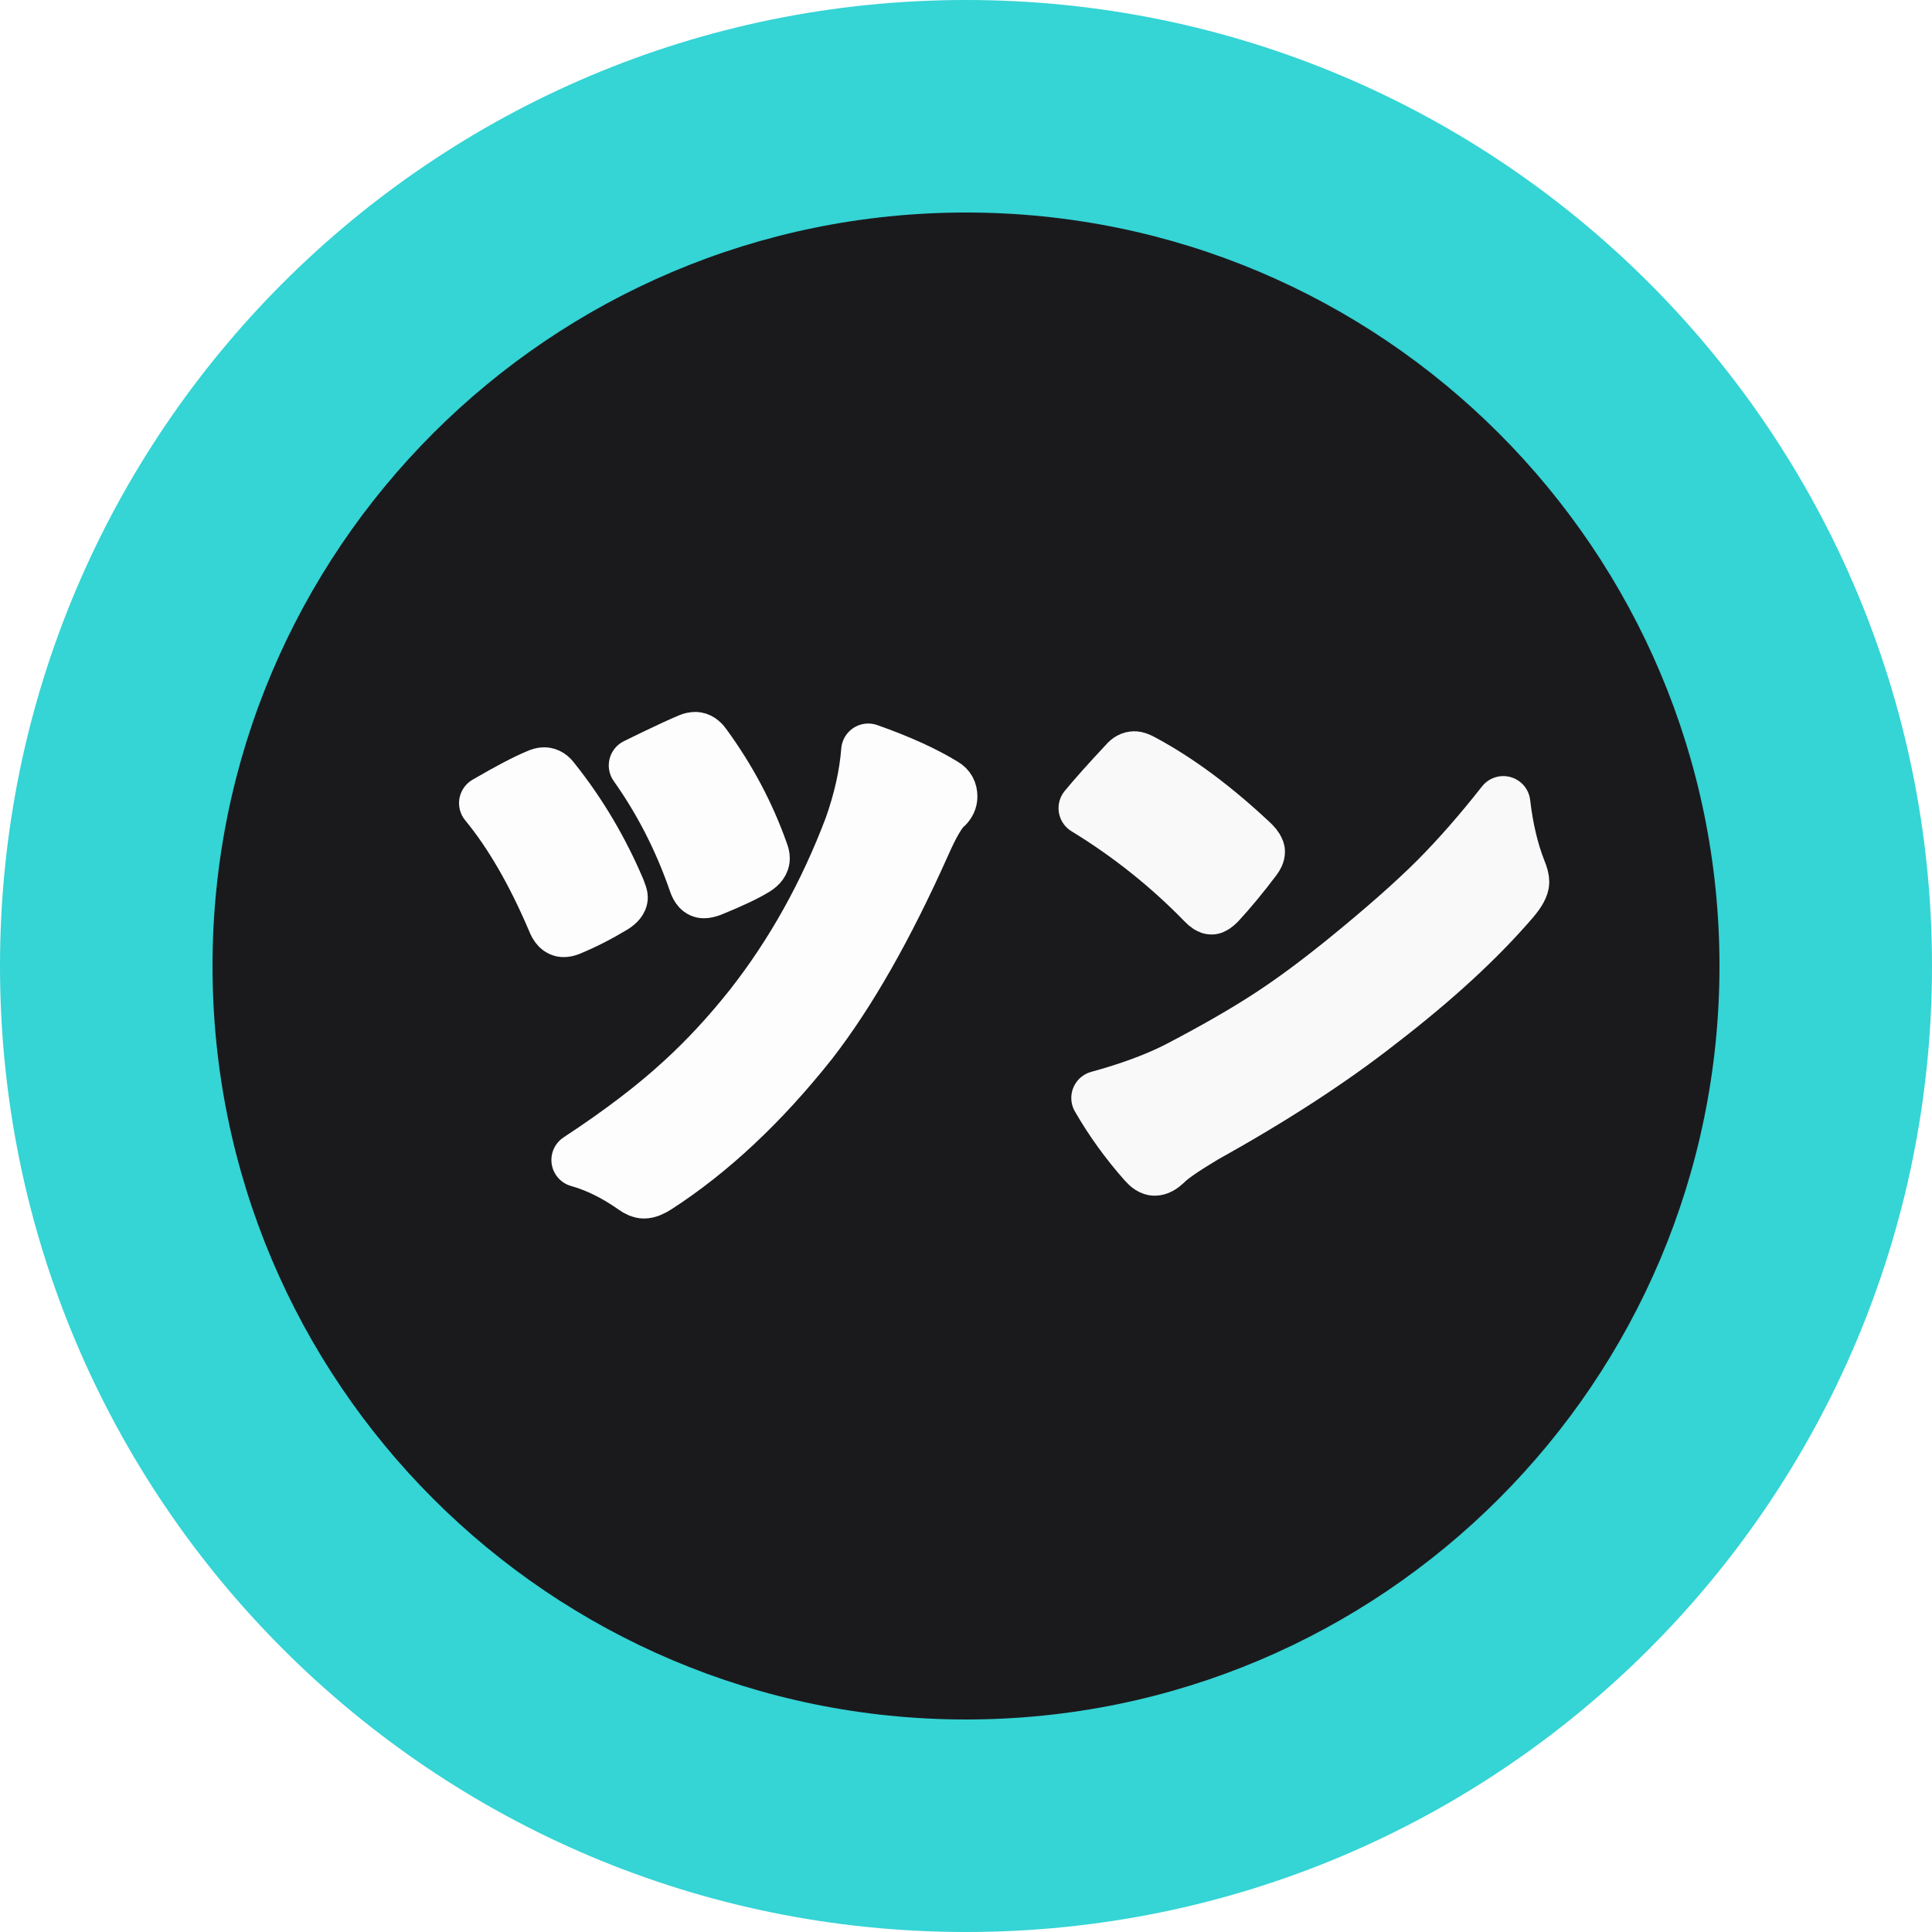
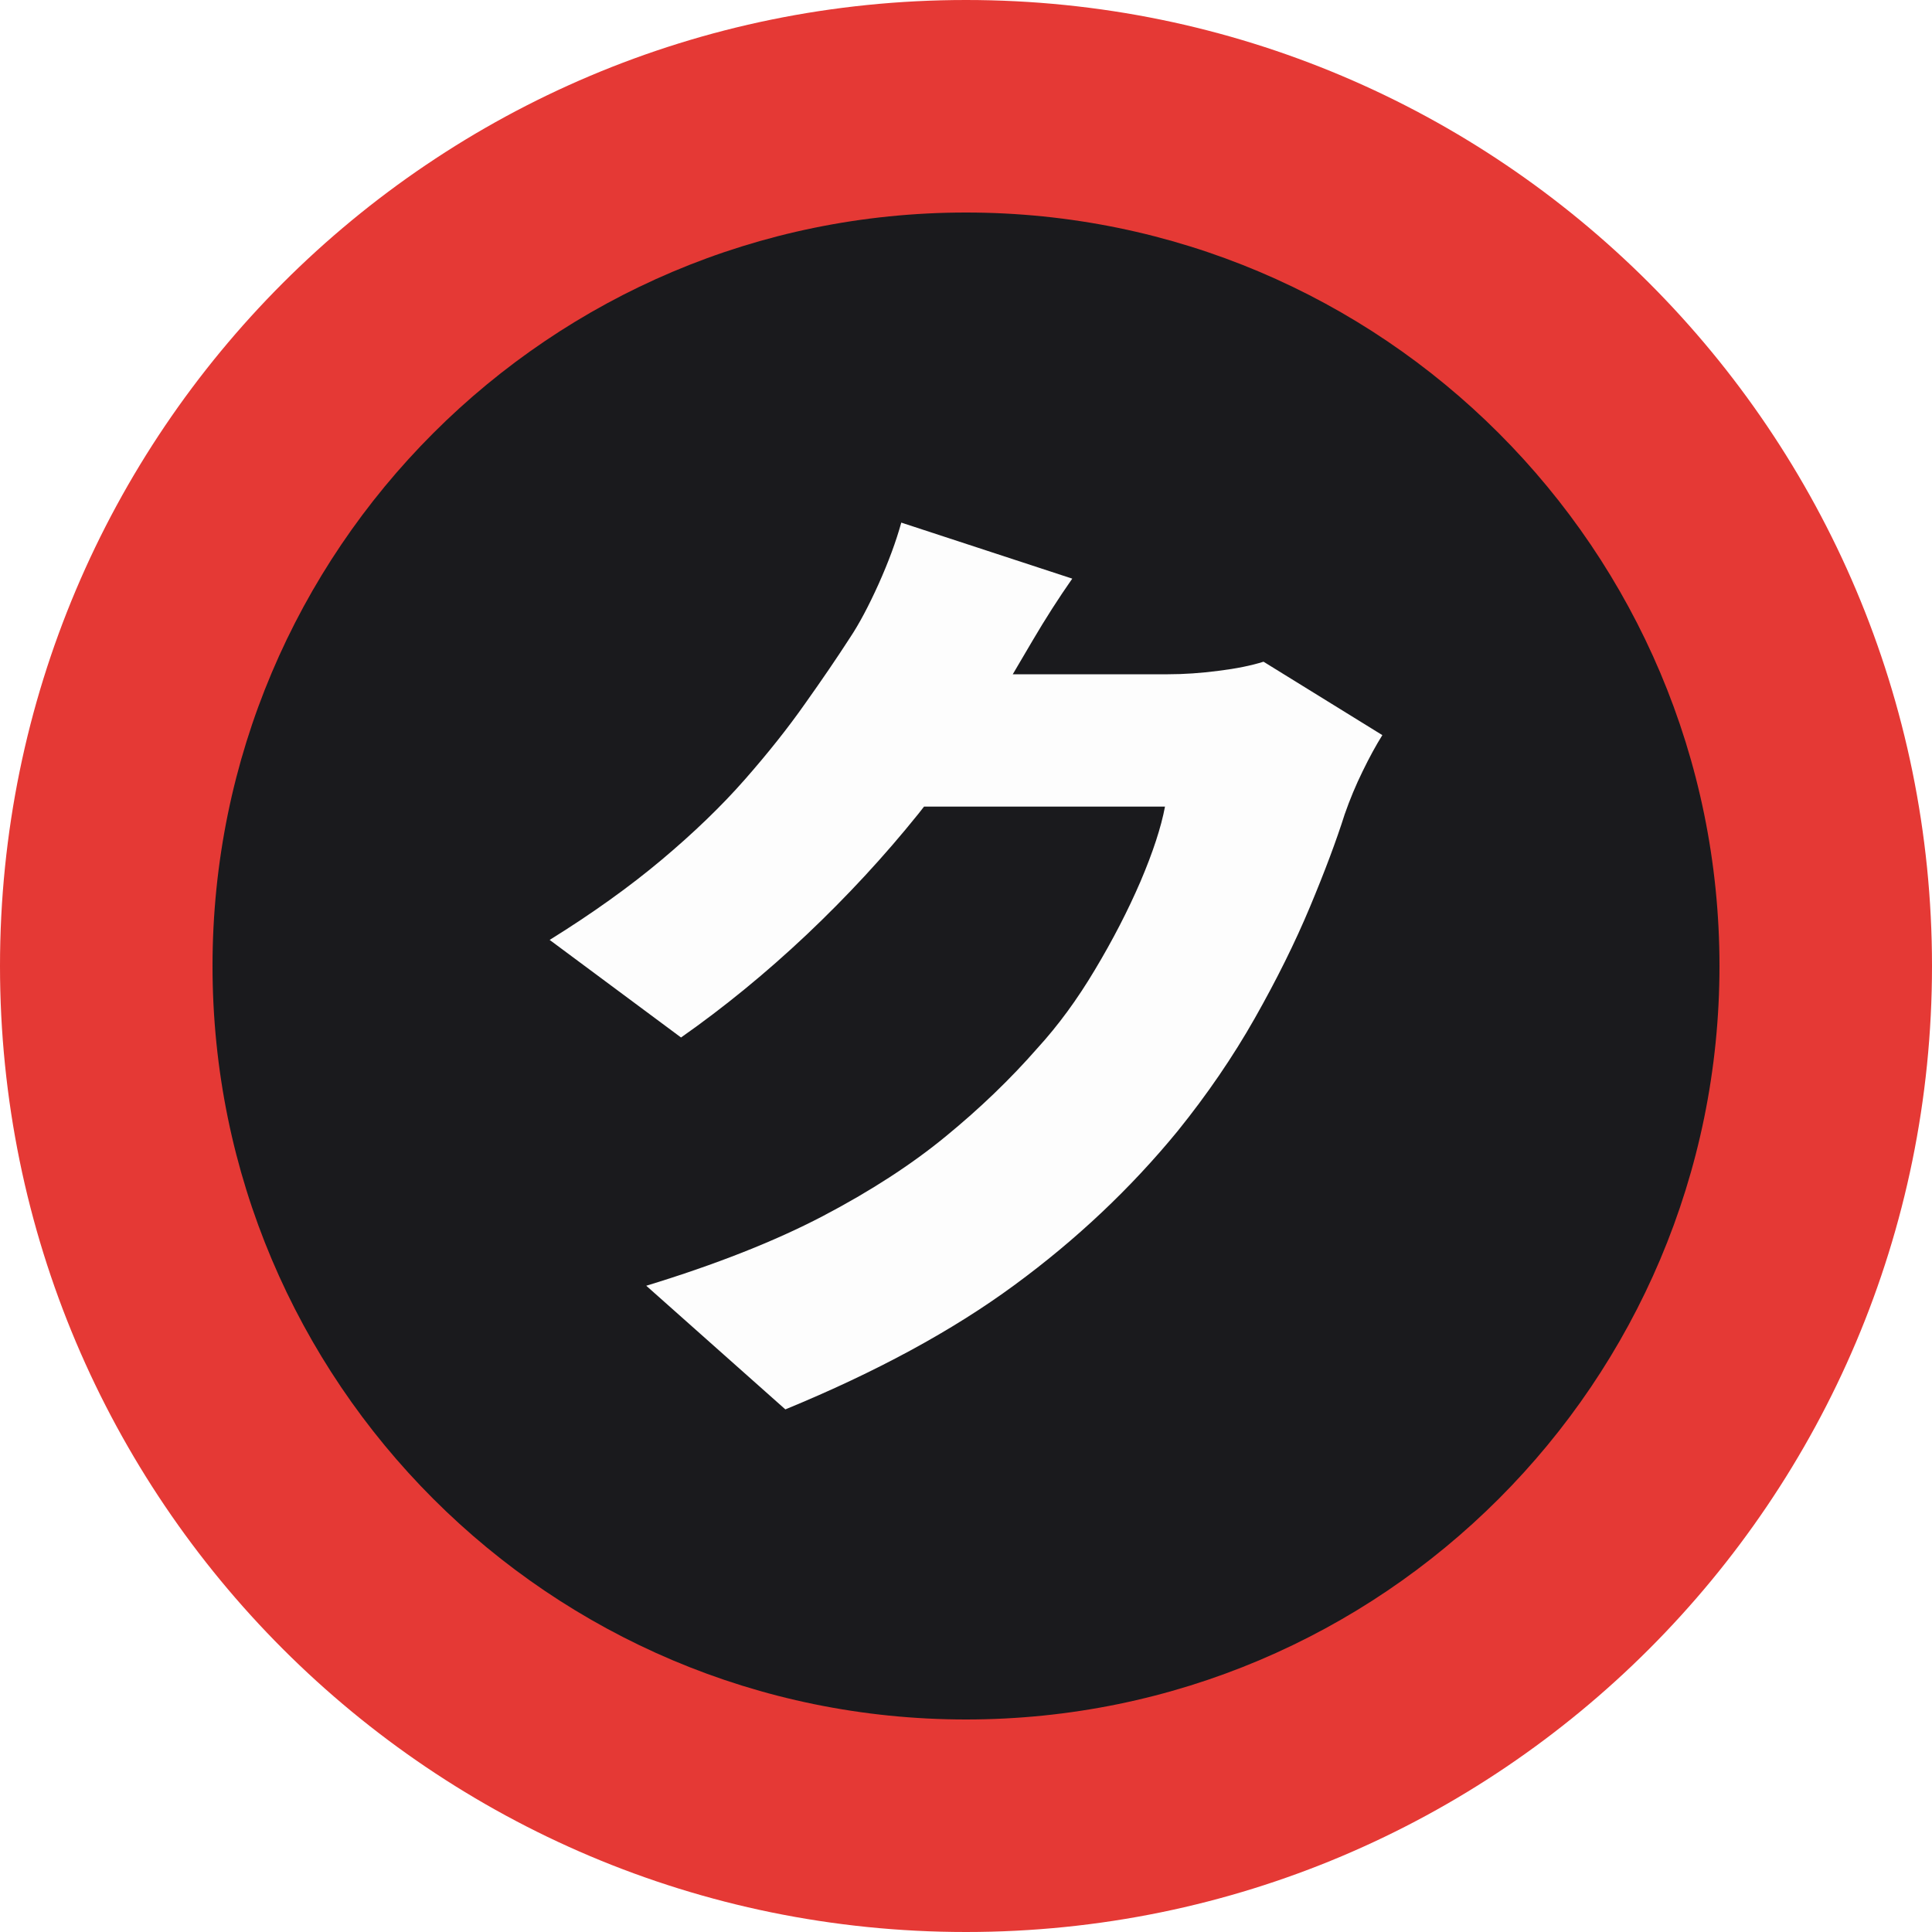
- <svg xmlns="http://www.w3.org/2000/svg" version="1.1" width="100" height="100">
-   <svg version="1.1" viewBox="0 0 100 100">
-     <circle cx="50" cy="50" r="50" fill="#35d4d5" />
-     <circle cx="50" cy="50" r="39" fill="#1A1A1D" />
-     <path d="M25.16 41.57Q26.91 40.55 27.83 40.17Q28.02 40.08 28.17 40.08Q28.43 40.08 28.65 40.39Q30.69 42.95 32.01 46.06Q32.13 46.36 32.13 46.45Q32.13 46.67 31.76 46.91Q30.6 47.61 29.46 48.08Q29.3 48.14 29.17 48.14Q28.86 48.14 28.67 47.63Q27.08 43.9 25.16 41.57ZM32.91 39.62Q33.22 39.47 33.83 39.17Q35.08 38.57 35.68 38.32Q35.84 38.25 35.99 38.25Q36.24 38.25 36.46 38.56Q38.37 41.17 39.41 44.12Q39.48 44.3 39.48 44.43Q39.48 44.72 39.1 44.96Q38.37 45.41 36.82 46.04Q36.58 46.13 36.43 46.13Q36.15 46.13 36 45.67Q34.86 42.37 32.91 39.62ZM44.94 38.85Q47.35 39.7 48.86 40.63Q49.19 40.82 49.19 41.23Q49.19 41.51 48.96 41.74Q48.5 42.11 47.79 43.72Q44.92 50.14 41.96 53.95Q38.2 58.69 34.02 61.4Q33.61 61.67 33.33 61.67Q33.11 61.67 32.82 61.46Q31.37 60.44 29.94 60.04Q33.2 57.9 35.33 55.93Q37.15 54.27 38.86 52.12Q42.09 48.01 44.06 42.8Q44.79 40.74 44.94 38.85Z" fill="#fdfdfd" stroke="#fdfdfd" stroke-width="2.8" stroke-linejoin="round" />
-     <path d="M56.19 41.83Q56.94 40.92 58.29 39.48Q58.48 39.25 58.72 39.25Q58.85 39.25 59.11 39.39Q61.92 40.89 64.85 43.66Q65.11 43.93 65.11 44.09Q65.11 44.25 64.94 44.47Q63.95 45.78 63.07 46.73Q62.83 46.97 62.71 46.97Q62.56 46.97 62.33 46.73Q59.58 43.9 56.19 41.83ZM56.85 56.83Q59.26 56.17 60.92 55.33Q63.82 53.82 65.74 52.56Q67.43 51.46 69.56 49.74Q72.58 47.29 74.36 45.51Q76.05 43.81 77.81 41.57Q78.04 43.55 78.64 45.07Q78.79 45.43 78.79 45.65Q78.79 45.98 78.3 46.56Q75.68 49.62 71.39 52.92Q67.67 55.84 62.33 58.81Q60.74 59.76 60.32 60.2Q60.01 60.49 59.77 60.49Q59.54 60.49 59.26 60.17Q57.87 58.6 56.85 56.83Z" fill="#f9f9f9" stroke="#f9f9f9" stroke-width="2.8" stroke-linejoin="round" />
-   </svg>
+ <svg xmlns="http://www.w3.org/2000/svg" viewBox="0 0 100 100" width="100" height="100">
+   <circle cx="50" cy="50" r="50" fill="#E53935" />
+   <circle cx="50" cy="50" r="39" fill="#1A1A1D" />
+   <path d="M65.40 34.25L71.55 38.05Q71.05 38.85 70.53 39.92Q70 41 69.60 42.15Q68.95 44.20 67.80 46.95Q66.65 49.70 64.95 52.70Q63.25 55.70 60.95 58.55Q57.30 63 52.50 66.52Q47.70 70.05 40.65 72.95L33.45 66.55Q38.85 64.90 42.58 62.95Q46.30 61 48.95 58.82Q51.60 56.65 53.70 54.25Q55.30 52.50 56.67 50.20Q58.05 47.90 59.03 45.63Q60 43.35 60.30 41.75L44.40 41.75L47.10 34.90Q47.80 34.90 49.20 34.90Q50.60 34.90 52.33 34.90Q54.05 34.90 55.73 34.90Q57.40 34.90 58.67 34.90Q59.95 34.90 60.45 34.90Q61.70 34.90 63.08 34.72Q64.45 34.55 65.40 34.25M46.65 27.05L55.50 29.95Q54.45 31.45 53.45 33.15Q52.45 34.85 51.95 35.70Q50.15 38.85 47.53 42.13Q44.90 45.40 41.75 48.38Q38.60 51.35 35.25 53.70L28.45 48.65Q31.75 46.60 34.25 44.50Q36.75 42.40 38.55 40.35Q40.35 38.30 41.67 36.42Q43 34.55 44 33Q44.70 31.95 45.48 30.22Q46.25 28.50 46.65 27.05" fill="#fdfdfd" />
</svg>
